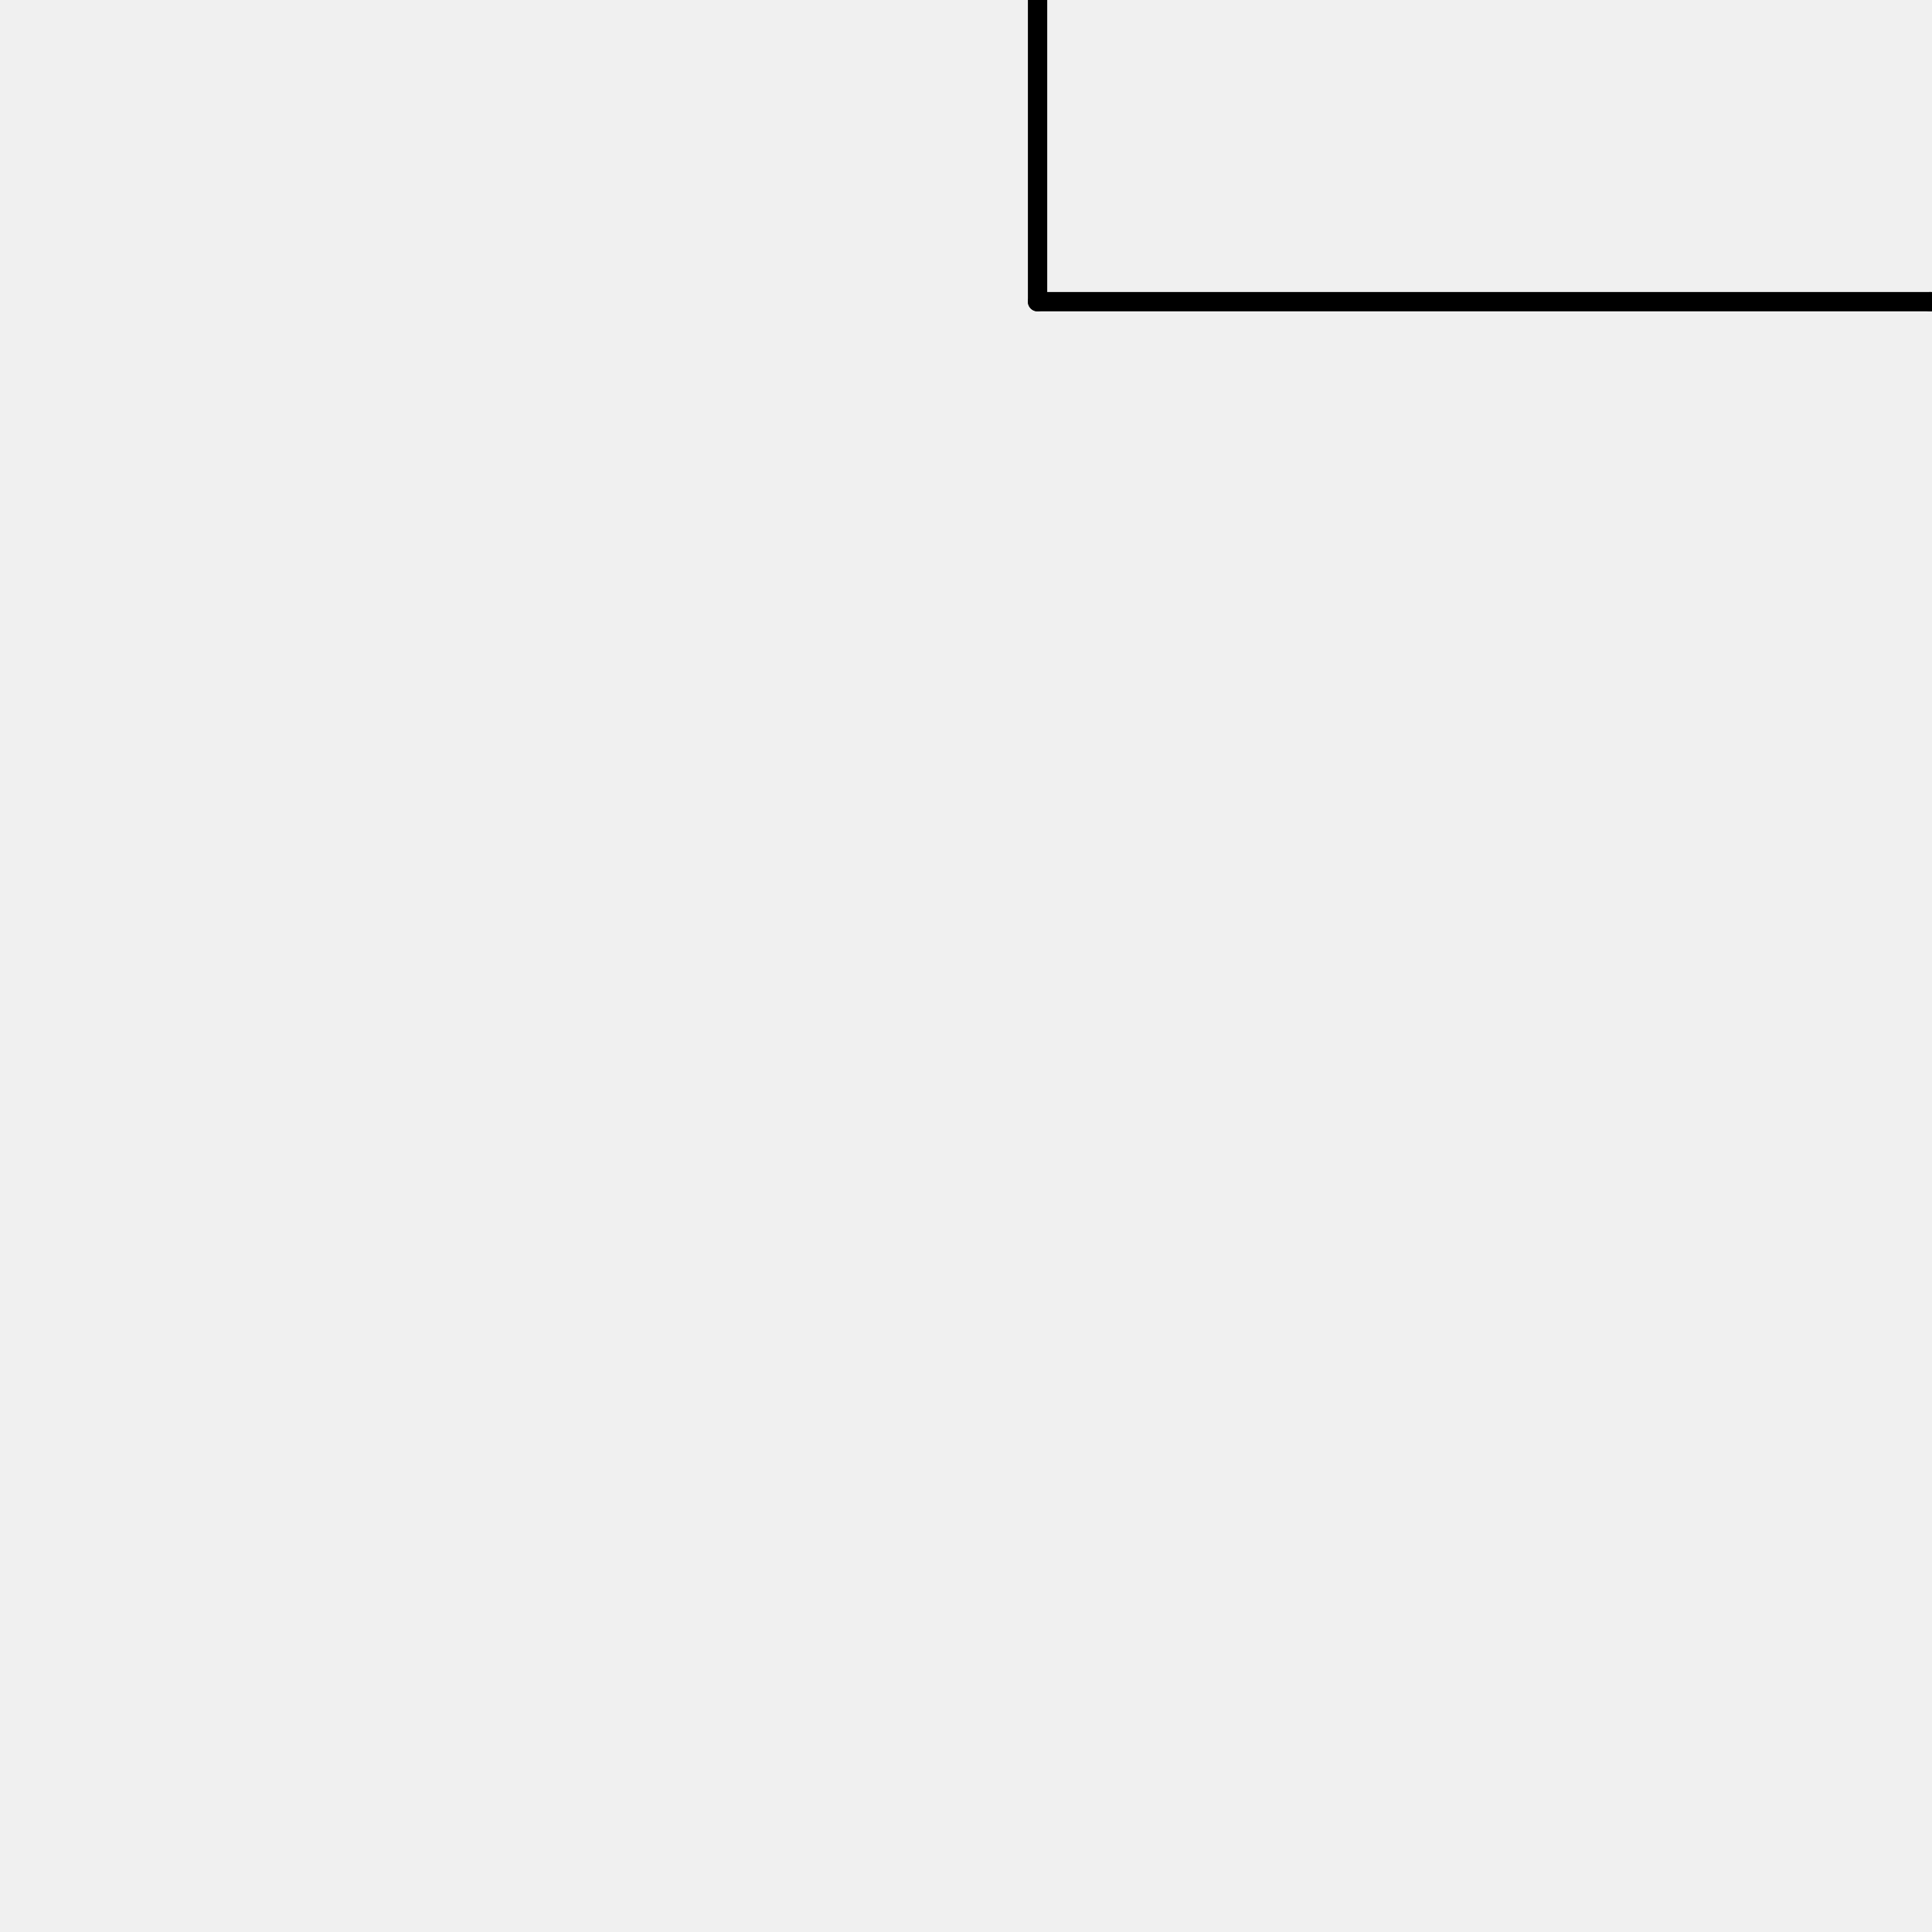
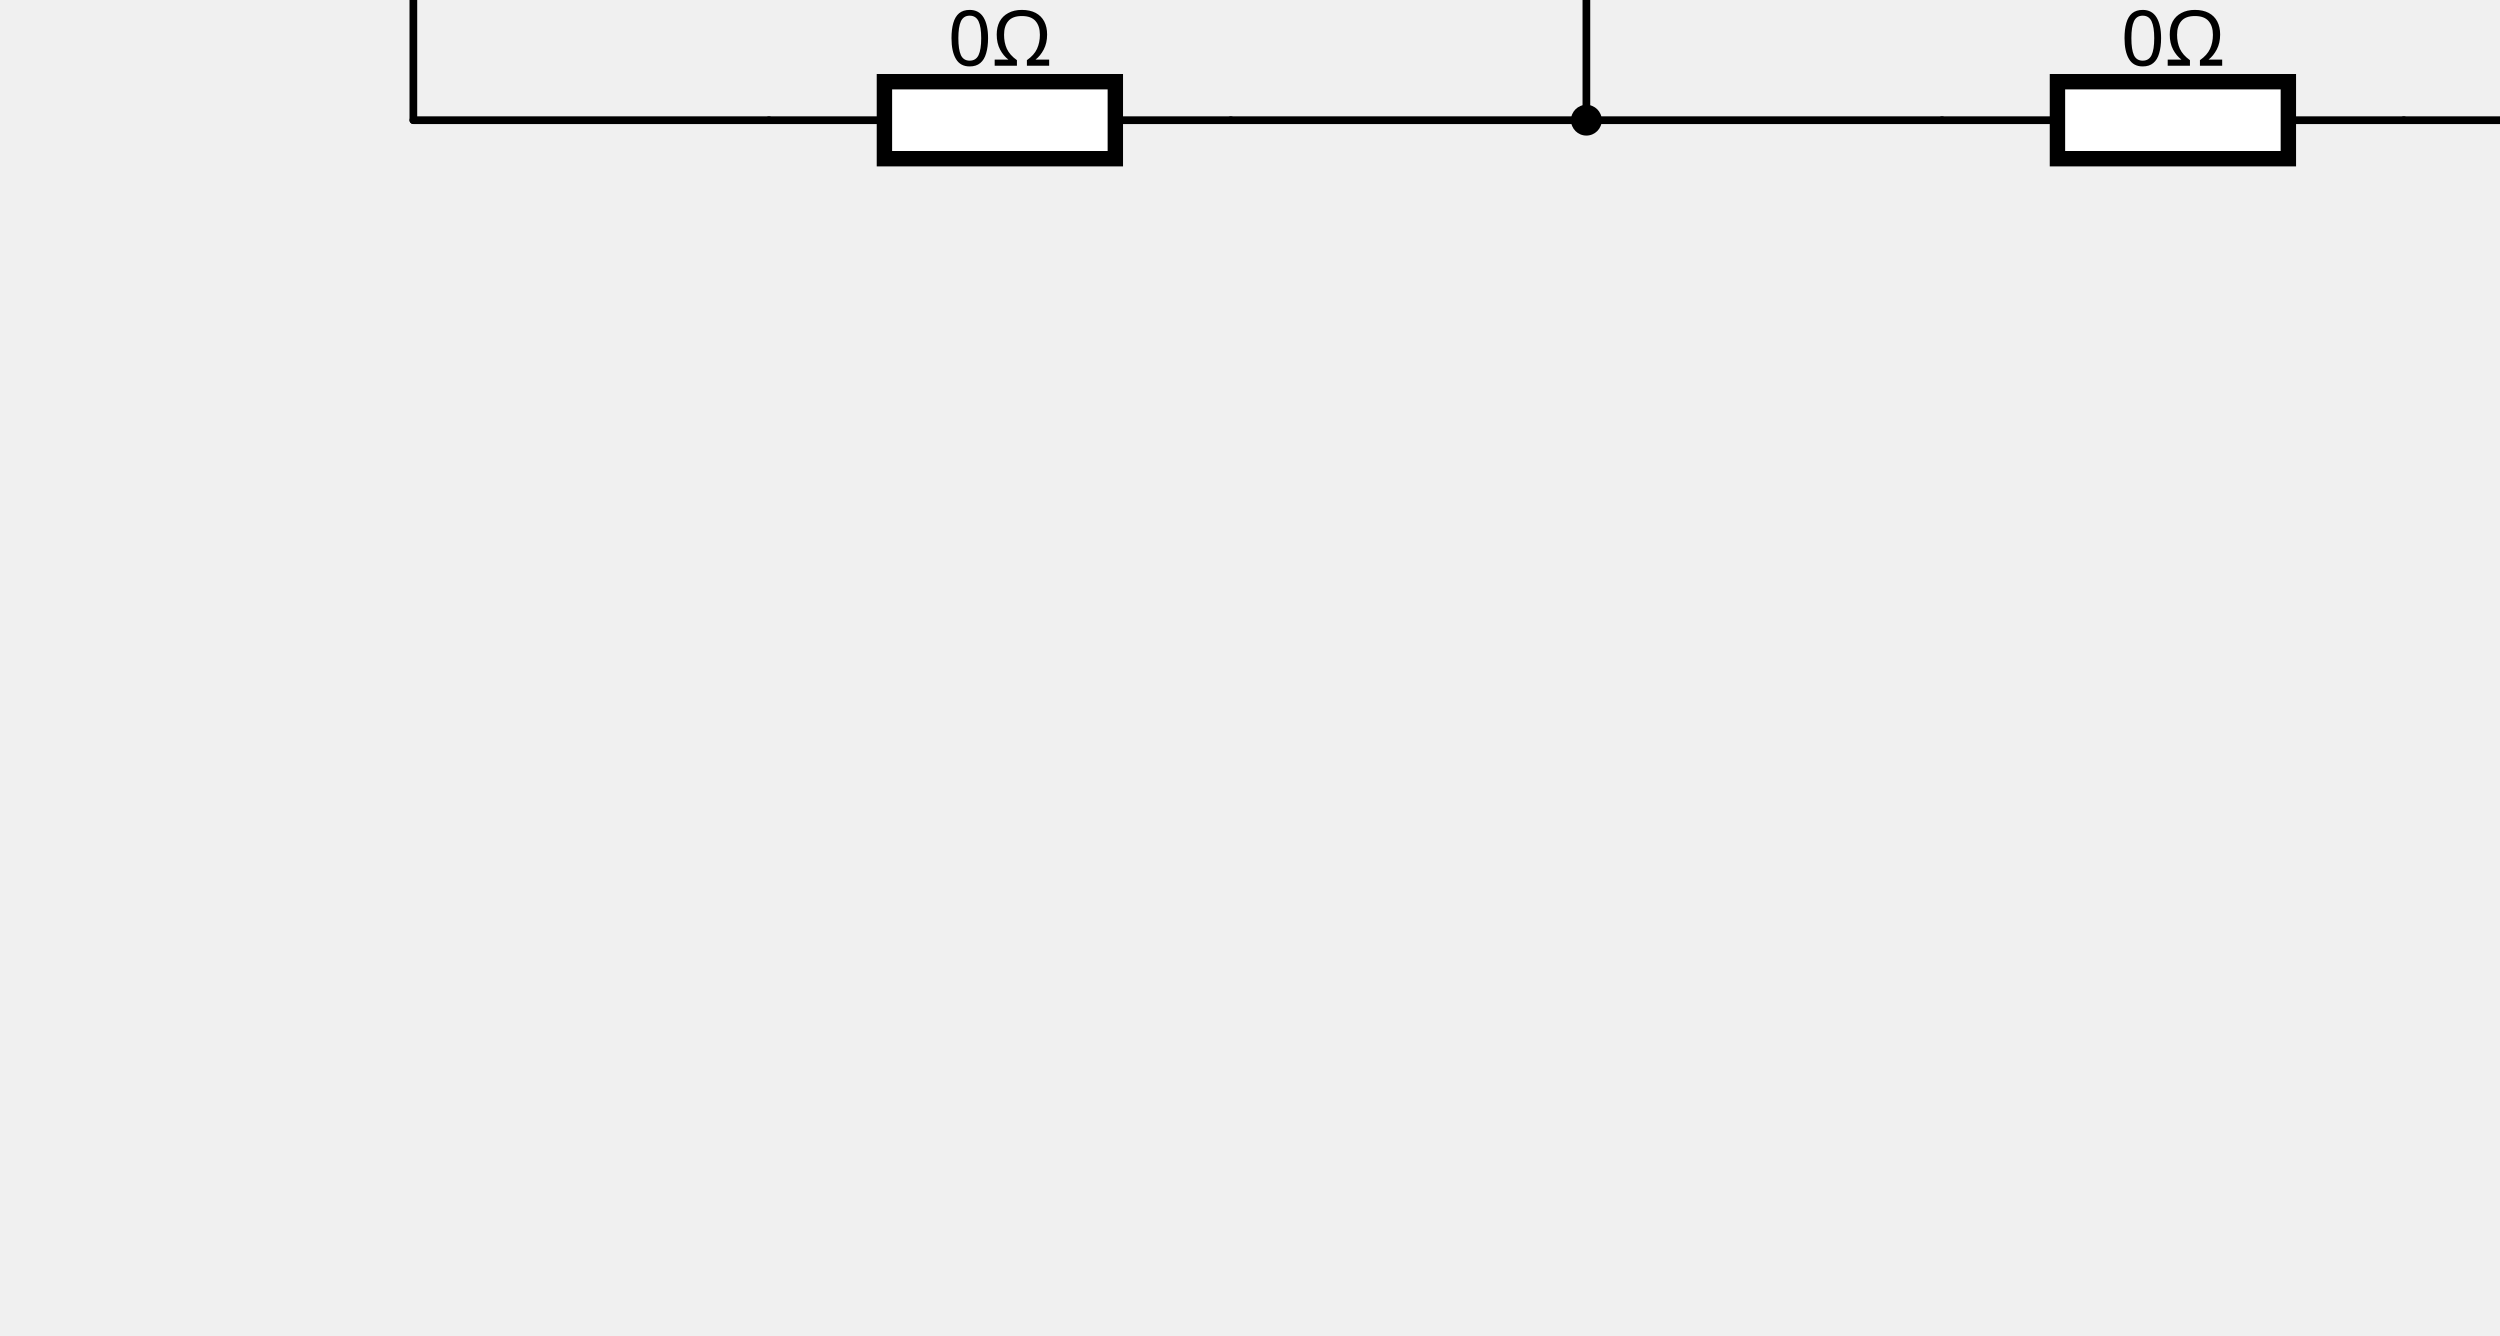
- <svg xmlns="http://www.w3.org/2000/svg" viewBox="0 0 100 100" preserveAspectRatio="xMidYMid meet" version="1.1" height="100" width="100">
+ <svg xmlns="http://www.w3.org/2000/svg" version="1.1">
  <g transform="">
    <g>
      <g id="id_150cdd3414a-0-5679f3c4-3c97-4605-bc8d-fc8cf5a56b0f_0" />
    </g>
    <g>
      <g id="id_150cdd3414a-0-5679f3c4-3c97-4605-bc8d-fc8cf5a56b0f_1">
        <g id="id_150cdd4600c-22-fdcef1b5-cf51-450a-999e-f7d54566b485_1" transform="translate(129.9044,15.61486) rotate(90) scale(1,1)" stroke="">
          <g>
            <g>
              <g id="g7402" transform="translate(-629.557,-128.768)">
                <rect height="30" id="rect8575" style="fill:#ffffff;stroke:#000000;stroke-width:2" width="10" x="624.557" y="113.768" />
                <line id="line8577" style="fill:#ffffff;stroke:#000000;stroke-width:1;stroke-linecap:round;stroke-opacity:1" x1="629.557" x2="629.557" y1="113.768" y2="98.768" />
                <line id="line8579" style="fill:#ffffff;stroke:#000000;stroke-width:1;stroke-linecap:round;stroke-opacity:1" x1="629.557" x2="629.557" y1="143.768" y2="158.768" />
              </g>
            </g>
          </g>
          <g transform="translate(0,30) rotate(90)">
            <g opacity="0">
              <rect x="-2.5" y="-2.5" width="5" height="5" fill="red" stroke="black" stroke-width="2" />
            </g>
            <g class="tools" />
          </g>
          <g transform="translate(0,-30) rotate(270)">
            <g opacity="0">
              <rect x="-2.5" y="-2.5" width="5" height="5" fill="red" stroke="black" stroke-width="2" />
            </g>
            <g class="tools" />
          </g>
        </g>
        <g id="id_150cdd4600c-22-fdcef1b5-cf51-450a-999e-f7d54566b485_1" transform="translate(129.9044,15.61486)" stroke="">
          <g style="text-anchor: middle;font-family: verdana; font-size : 10px;" transform="translate(0.000003814697,-22.07812)">
            <text x="0" y="0">
              <tspan>R</tspan>
              <tspan dy="3" font-size="8px">1</tspan>
              <tspan id="cc_R1" class="cc_field" x="0" dy="12">0Ω</tspan>
            </text>
          </g>
        </g>
        <g id="id_150cdd4f73a-29-1b032c87-9c77-4da2-8b3b-b58c6ca25636_1" transform="translate(53.70436,-45.99011) rotate(90) scale(1,1)" stroke="">
          <g>
            <g>
              <circle cx="0" cy="0" r="2.5" stroke="none" stroke-width="1" fill="white" opacity="0" />
              <line x1="0" x2="15" y1="0" y2="0" stroke="black" />
            </g>
          </g>
          <g transform="translate(15,0) rotate(0)">
            <g opacity="0">
              <rect x="-2.5" y="-2.5" width="5" height="5" fill="red" stroke="black" stroke-width="2" />
            </g>
            <g class="tools" />
          </g>
        </g>
        <g id="id_150cdd4f73a-29-1b032c87-9c77-4da2-8b3b-b58c6ca25636_1" transform="translate(53.70436,-45.99011)" stroke="">
          <g style="text-anchor: middle;font-family: verdana; font-size : 10px;" transform="translate(0,-4.578125)">
            <text x="0" y="0">
              <tspan id="cc_Vin" class="cc_field">Vin</tspan>
            </text>
          </g>
        </g>
        <g id="id_150cdd7eb7d-32-dc3bdfa4-ffed-4415-a22e-acc584bf0090_1" transform="translate(206.1044,-45.99011) rotate(90) scale(1,1)" stroke="">
          <g>
            <g>
              <circle cx="0" cy="0" r="2.5" stroke="none" stroke-width="1" fill="white" opacity="0" />
              <line x1="0" x2="15" y1="0" y2="0" stroke="black" />
            </g>
          </g>
          <g transform="translate(15,0) rotate(0)">
            <g opacity="0">
              <rect x="-2.5" y="-2.5" width="5" height="5" fill="red" stroke="black" stroke-width="2" />
            </g>
            <g class="tools" />
          </g>
        </g>
        <g id="id_150cdd7eb7d-32-dc3bdfa4-ffed-4415-a22e-acc584bf0090_1" transform="translate(206.1044,-45.99011)" stroke="">
          <g style="text-anchor: middle;font-family: verdana; font-size : 10px;" transform="translate(0,-4.578125)">
            <text x="0" y="0">
              <tspan id="cc_Vout" class="cc_field">Vout</tspan>
            </text>
          </g>
        </g>
        <g id="id_150cdd87539-41-9130e933-00de-4b5f-aa3d-292d975ab237_1" transform="translate(282.3044,15.61486) rotate(90) scale(1,1)" stroke="">
          <g>
            <g>
              <g id="g7402" transform="translate(-629.557,-128.768)">
                <rect height="30" id="rect8575" style="fill:#ffffff;stroke:#000000;stroke-width:2" width="10" x="624.557" y="113.768" />
                <line id="line8577" style="fill:#ffffff;stroke:#000000;stroke-width:1;stroke-linecap:round;stroke-opacity:1" x1="629.557" x2="629.557" y1="113.768" y2="98.768" />
                <line id="line8579" style="fill:#ffffff;stroke:#000000;stroke-width:1;stroke-linecap:round;stroke-opacity:1" x1="629.557" x2="629.557" y1="143.768" y2="158.768" />
              </g>
            </g>
          </g>
          <g transform="translate(0,30) rotate(90)">
            <g opacity="0">
              <rect x="-2.5" y="-2.5" width="5" height="5" fill="red" stroke="black" stroke-width="2" />
            </g>
            <g class="tools" />
          </g>
          <g transform="translate(0,-30) rotate(270)">
            <g opacity="0">
              <rect x="-2.5" y="-2.5" width="5" height="5" fill="red" stroke="black" stroke-width="2" />
            </g>
            <g class="tools" />
          </g>
        </g>
        <g id="id_150cdd87539-41-9130e933-00de-4b5f-aa3d-292d975ab237_1" transform="translate(282.3044,15.61486)" stroke="">
          <g style="text-anchor: middle;font-family: verdana; font-size : 10px;" transform="translate(0.000003814697,-22.07812)">
            <text x="0" y="0">
              <tspan>R</tspan>
              <tspan dy="3" font-size="8px">2</tspan>
              <tspan id="cc_R2" class="cc_field" x="0" dy="12">0Ω</tspan>
            </text>
          </g>
        </g>
        <g id="id_150cdd9b81f-4a-f98f8e2c-35b5-4845-9ae6-7b882239fb2e_1" transform="translate(358.5044,106.4099) rotate(0) scale(1,1)" stroke="">
          <g>
            <g>
              <g id="g7928" transform="translate(-312.456,-389.1156)">
                <path d="m 321.043,391.425 -17.175,0" id="path8589" style="fill:#000000;stroke:#000000;stroke-width:2;stroke-linecap:round;stroke-miterlimit:4;stroke-dasharray:none" />
                <path d="m 317.752,394.373 -10.592,0" id="path8591" style="fill:#000000;stroke:#000000;stroke-width:2;stroke-linecap:round;stroke-miterlimit:4;stroke-dasharray:none" />
                <path d="m 314.688,397.322 -4.464,0" id="path8593" style="fill:#000000;stroke:#000000;stroke-width:2;stroke-linecap:round;stroke-miterlimit:4;stroke-dasharray:none" />
                <path d="m 312.456,380.41 0,11.015" id="path8595" style="fill:#000000;stroke:#000000;stroke-width:1;stroke-linecap:round;stroke-linejoin:round;stroke-miterlimit:4" />
              </g>
            </g>
          </g>
          <g transform="translate(0.00002,-8.70606) rotate(270)">
            <g opacity="0">
              <rect x="-2.5" y="-2.5" width="5" height="5" fill="red" stroke="black" stroke-width="2" />
            </g>
            <g class="tools" />
          </g>
        </g>
        <g id="id_150cdd9b81f-4a-f98f8e2c-35b5-4845-9ae6-7b882239fb2e_1" transform="translate(358.5044,106.4099)" stroke="" />
      </g>
    </g>
    <g>
      <g id="id_150cdd3414a-0-5679f3c4-3c97-4605-bc8d-fc8cf5a56b0f_2" />
      <g>
        <g stroke-width="1">
          <line x1="53.704" y1="-30.99" x2="53.704" y2="15.615" fill="blue" stroke="black" stroke-linecap="round" />
          <line x1="53.704" y1="15.615" x2="99.904" y2="15.615" fill="blue" stroke="black" stroke-linecap="round" />
        </g>
      </g>
      <g>
        <g stroke-width="1">
          <line x1="206.104" y1="-30.99" x2="206.104" y2="15.615" fill="blue" stroke="black" stroke-linecap="round" />
          <line x1="159.904" y1="15.615" x2="206.104" y2="15.615" fill="blue" stroke="black" stroke-linecap="round" />
          <line x1="206.104" y1="15.615" x2="252.304" y2="15.615" fill="blue" stroke="black" stroke-linecap="round" />
          <circle cx="206.104" cy="15.615" r="2" fill="black" />
        </g>
      </g>
      <g>
        <g stroke-width="1">
          <line x1="358.504" y1="15.615" x2="358.504" y2="97.704" fill="blue" stroke="black" stroke-linecap="round" />
          <line x1="312.304" y1="15.615" x2="358.504" y2="15.615" fill="blue" stroke="black" stroke-linecap="round" />
        </g>
      </g>
    </g>
    <g />
    <g>
      <g id="id_150cdd3414a-0-5679f3c4-3c97-4605-bc8d-fc8cf5a56b0f_4" />
    </g>
    <g>
      <g id="id_150cdd3414a-0-5679f3c4-3c97-4605-bc8d-fc8cf5a56b0f_5" />
      <g>
        <g opacity="0">
          <line x1="53.704" y1="-30.99" x2="53.704" y2="15.615" fill="blue" stroke="red" stroke-width="3" stroke-linecap="round" />
          <line x1="53.704" y1="15.615" x2="99.904" y2="15.615" fill="blue" stroke="red" stroke-width="3" stroke-linecap="round" />
        </g>
        <g>
          <line x1="53.704" y1="-30.99" x2="53.704" y2="15.615" fill="blue" stroke="black" stroke-width="10" opacity="0" stroke-linecap="round" />
          <line x1="53.704" y1="15.615" x2="99.904" y2="15.615" fill="blue" stroke="black" stroke-width="10" opacity="0" stroke-linecap="round" />
        </g>
      </g>
      <g>
        <g opacity="0">
          <line x1="206.104" y1="-30.99" x2="206.104" y2="15.615" fill="blue" stroke="red" stroke-width="3" stroke-linecap="round" />
          <line x1="159.904" y1="15.615" x2="206.104" y2="15.615" fill="blue" stroke="red" stroke-width="3" stroke-linecap="round" />
          <line x1="206.104" y1="15.615" x2="252.304" y2="15.615" fill="blue" stroke="red" stroke-width="3" stroke-linecap="round" />
        </g>
        <g>
          <line x1="206.104" y1="-30.99" x2="206.104" y2="15.615" fill="blue" stroke="black" stroke-width="10" opacity="0" stroke-linecap="round" />
          <line x1="159.904" y1="15.615" x2="206.104" y2="15.615" fill="blue" stroke="black" stroke-width="10" opacity="0" stroke-linecap="round" />
          <line x1="206.104" y1="15.615" x2="252.304" y2="15.615" fill="blue" stroke="black" stroke-width="10" opacity="0" stroke-linecap="round" />
        </g>
      </g>
      <g>
        <g opacity="0">
          <line x1="358.504" y1="15.615" x2="358.504" y2="97.704" fill="blue" stroke="red" stroke-width="3" stroke-linecap="round" />
          <line x1="312.304" y1="15.615" x2="358.504" y2="15.615" fill="blue" stroke="red" stroke-width="3" stroke-linecap="round" />
        </g>
        <g>
          <line x1="358.504" y1="15.615" x2="358.504" y2="97.704" fill="blue" stroke="black" stroke-width="10" opacity="0" stroke-linecap="round" />
          <line x1="312.304" y1="15.615" x2="358.504" y2="15.615" fill="blue" stroke="black" stroke-width="10" opacity="0" stroke-linecap="round" />
        </g>
      </g>
    </g>
    <g>
      <g id="id_150cdd3414a-0-5679f3c4-3c97-4605-bc8d-fc8cf5a56b0f_6">
        <g id="id_150cdd4600c-22-fdcef1b5-cf51-450a-999e-f7d54566b485_6" transform="translate(129.9044,15.61486) rotate(90) scale(1,1)" stroke="">
          <rect x="-5" y="-30" width="10" height="60" fill="blue" stroke="none" opacity="0" />
          <g transform="translate(0,30) rotate(90)">
            <rect x="-5" y="-5" width="15" height="15" fill="#ff0000" fill-opacity="0" stroke="none" />
            <g />
          </g>
          <g transform="translate(0,-30) rotate(270)">
            <rect x="-5" y="-5" width="15" height="15" fill="#ff0000" fill-opacity="0" stroke="none" />
            <g />
          </g>
        </g>
        <g id="id_150cdd4f73a-29-1b032c87-9c77-4da2-8b3b-b58c6ca25636_6" transform="translate(53.70436,-45.99011) rotate(90) scale(1,1)" stroke="">
          <rect x="-2.5" y="-2.5" width="17.5" height="5" fill="blue" stroke="none" opacity="0" />
          <g transform="translate(15,0) rotate(0)">
            <rect x="-5" y="-5" width="15" height="15" fill="#ff0000" fill-opacity="0" stroke="none" />
            <g />
          </g>
        </g>
        <g id="id_150cdd7eb7d-32-dc3bdfa4-ffed-4415-a22e-acc584bf0090_6" transform="translate(206.1044,-45.99011) rotate(90) scale(1,1)" stroke="">
          <rect x="-2.5" y="-2.5" width="17.5" height="5" fill="blue" stroke="none" opacity="0" />
          <g transform="translate(15,0) rotate(0)">
            <rect x="-5" y="-5" width="15" height="15" fill="#ff0000" fill-opacity="0" stroke="none" />
            <g />
          </g>
        </g>
        <g id="id_150cdd87539-41-9130e933-00de-4b5f-aa3d-292d975ab237_6" transform="translate(282.3044,15.61486) rotate(90) scale(1,1)" stroke="">
          <rect x="-5" y="-30" width="10" height="60" fill="blue" stroke="none" opacity="0" />
          <g transform="translate(0,30) rotate(90)">
            <rect x="-5" y="-5" width="15" height="15" fill="#ff0000" fill-opacity="0" stroke="none" />
            <g />
          </g>
          <g transform="translate(0,-30) rotate(270)">
            <rect x="-5" y="-5" width="15" height="15" fill="#ff0000" fill-opacity="0" stroke="none" />
            <g />
          </g>
        </g>
        <g id="id_150cdd9b81f-4a-f98f8e2c-35b5-4845-9ae6-7b882239fb2e_6" transform="translate(358.5044,106.4099) rotate(0) scale(1,1)" stroke="">
          <rect x="-8.587" y="-8.706" width="17.175" height="16.912" fill="blue" stroke="none" opacity="0" />
          <g transform="translate(0.00002,-8.70606) rotate(270)">
            <rect x="-5" y="-5" width="15" height="15" fill="#ff0000" fill-opacity="0" stroke="none" />
            <g />
          </g>
        </g>
      </g>
    </g>
    <g>
      <g id="id_150cdd3414a-0-5679f3c4-3c97-4605-bc8d-fc8cf5a56b0f_7" />
    </g>
    <g />
  </g>
</svg>
